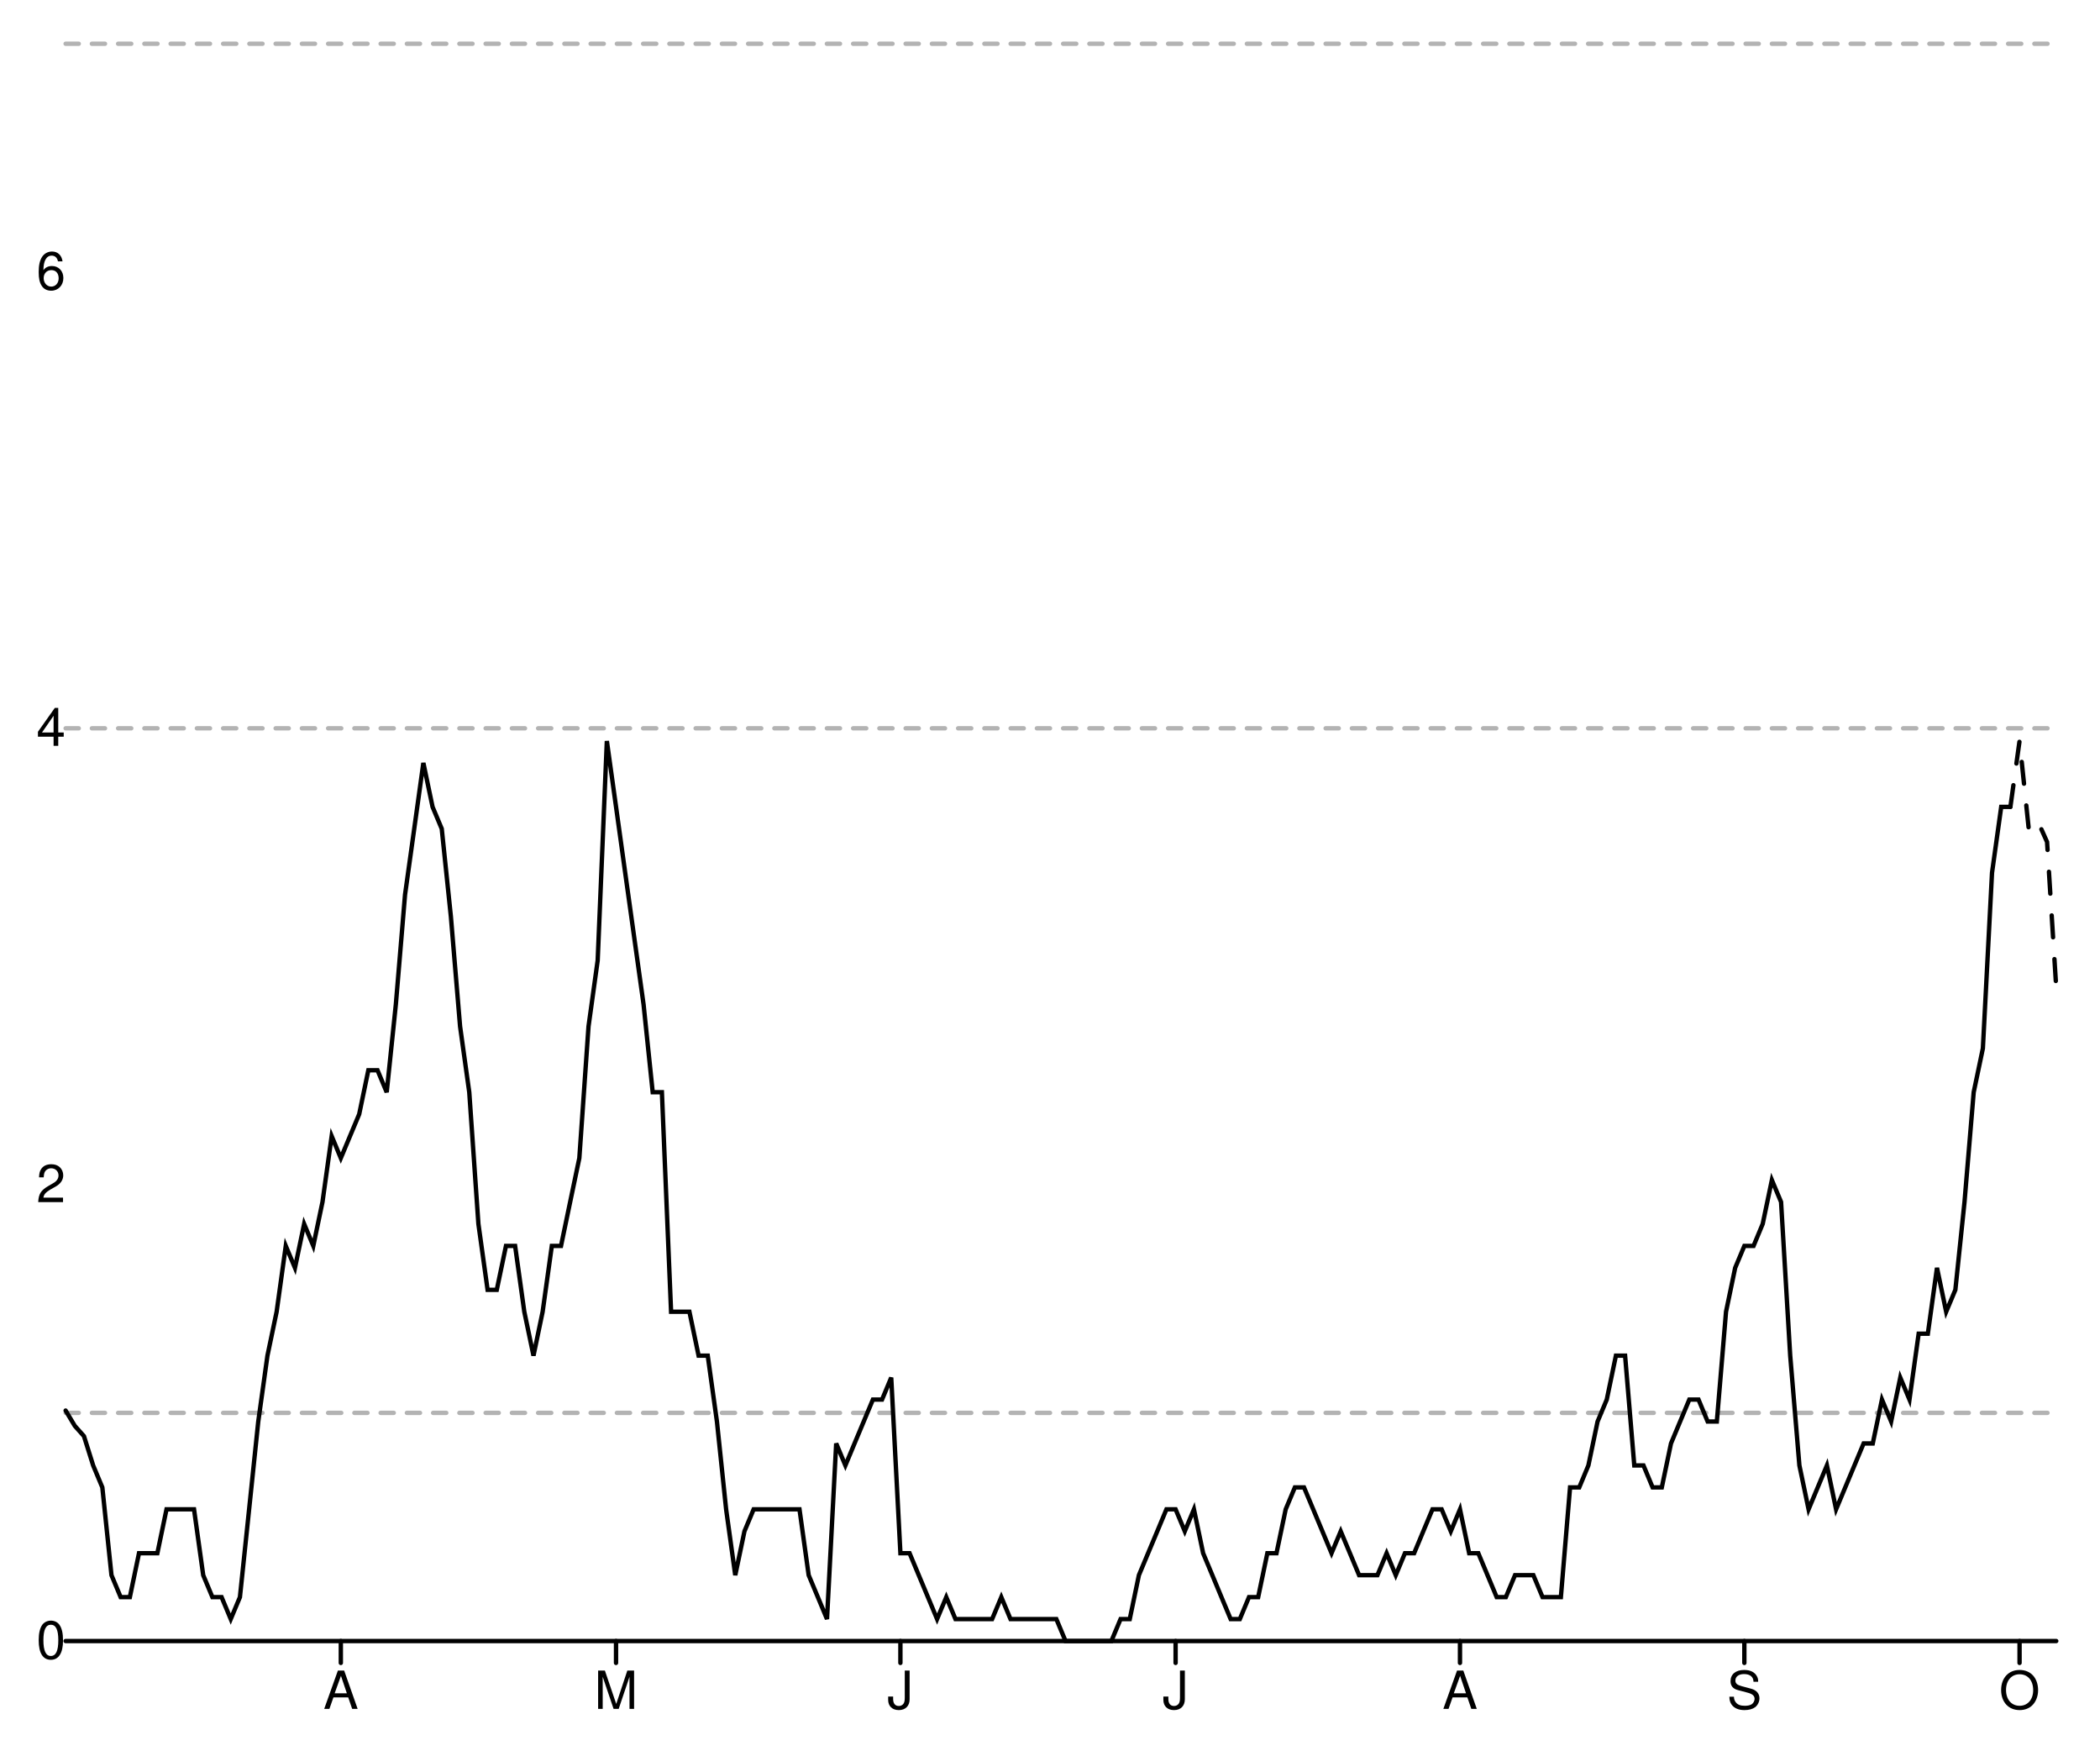
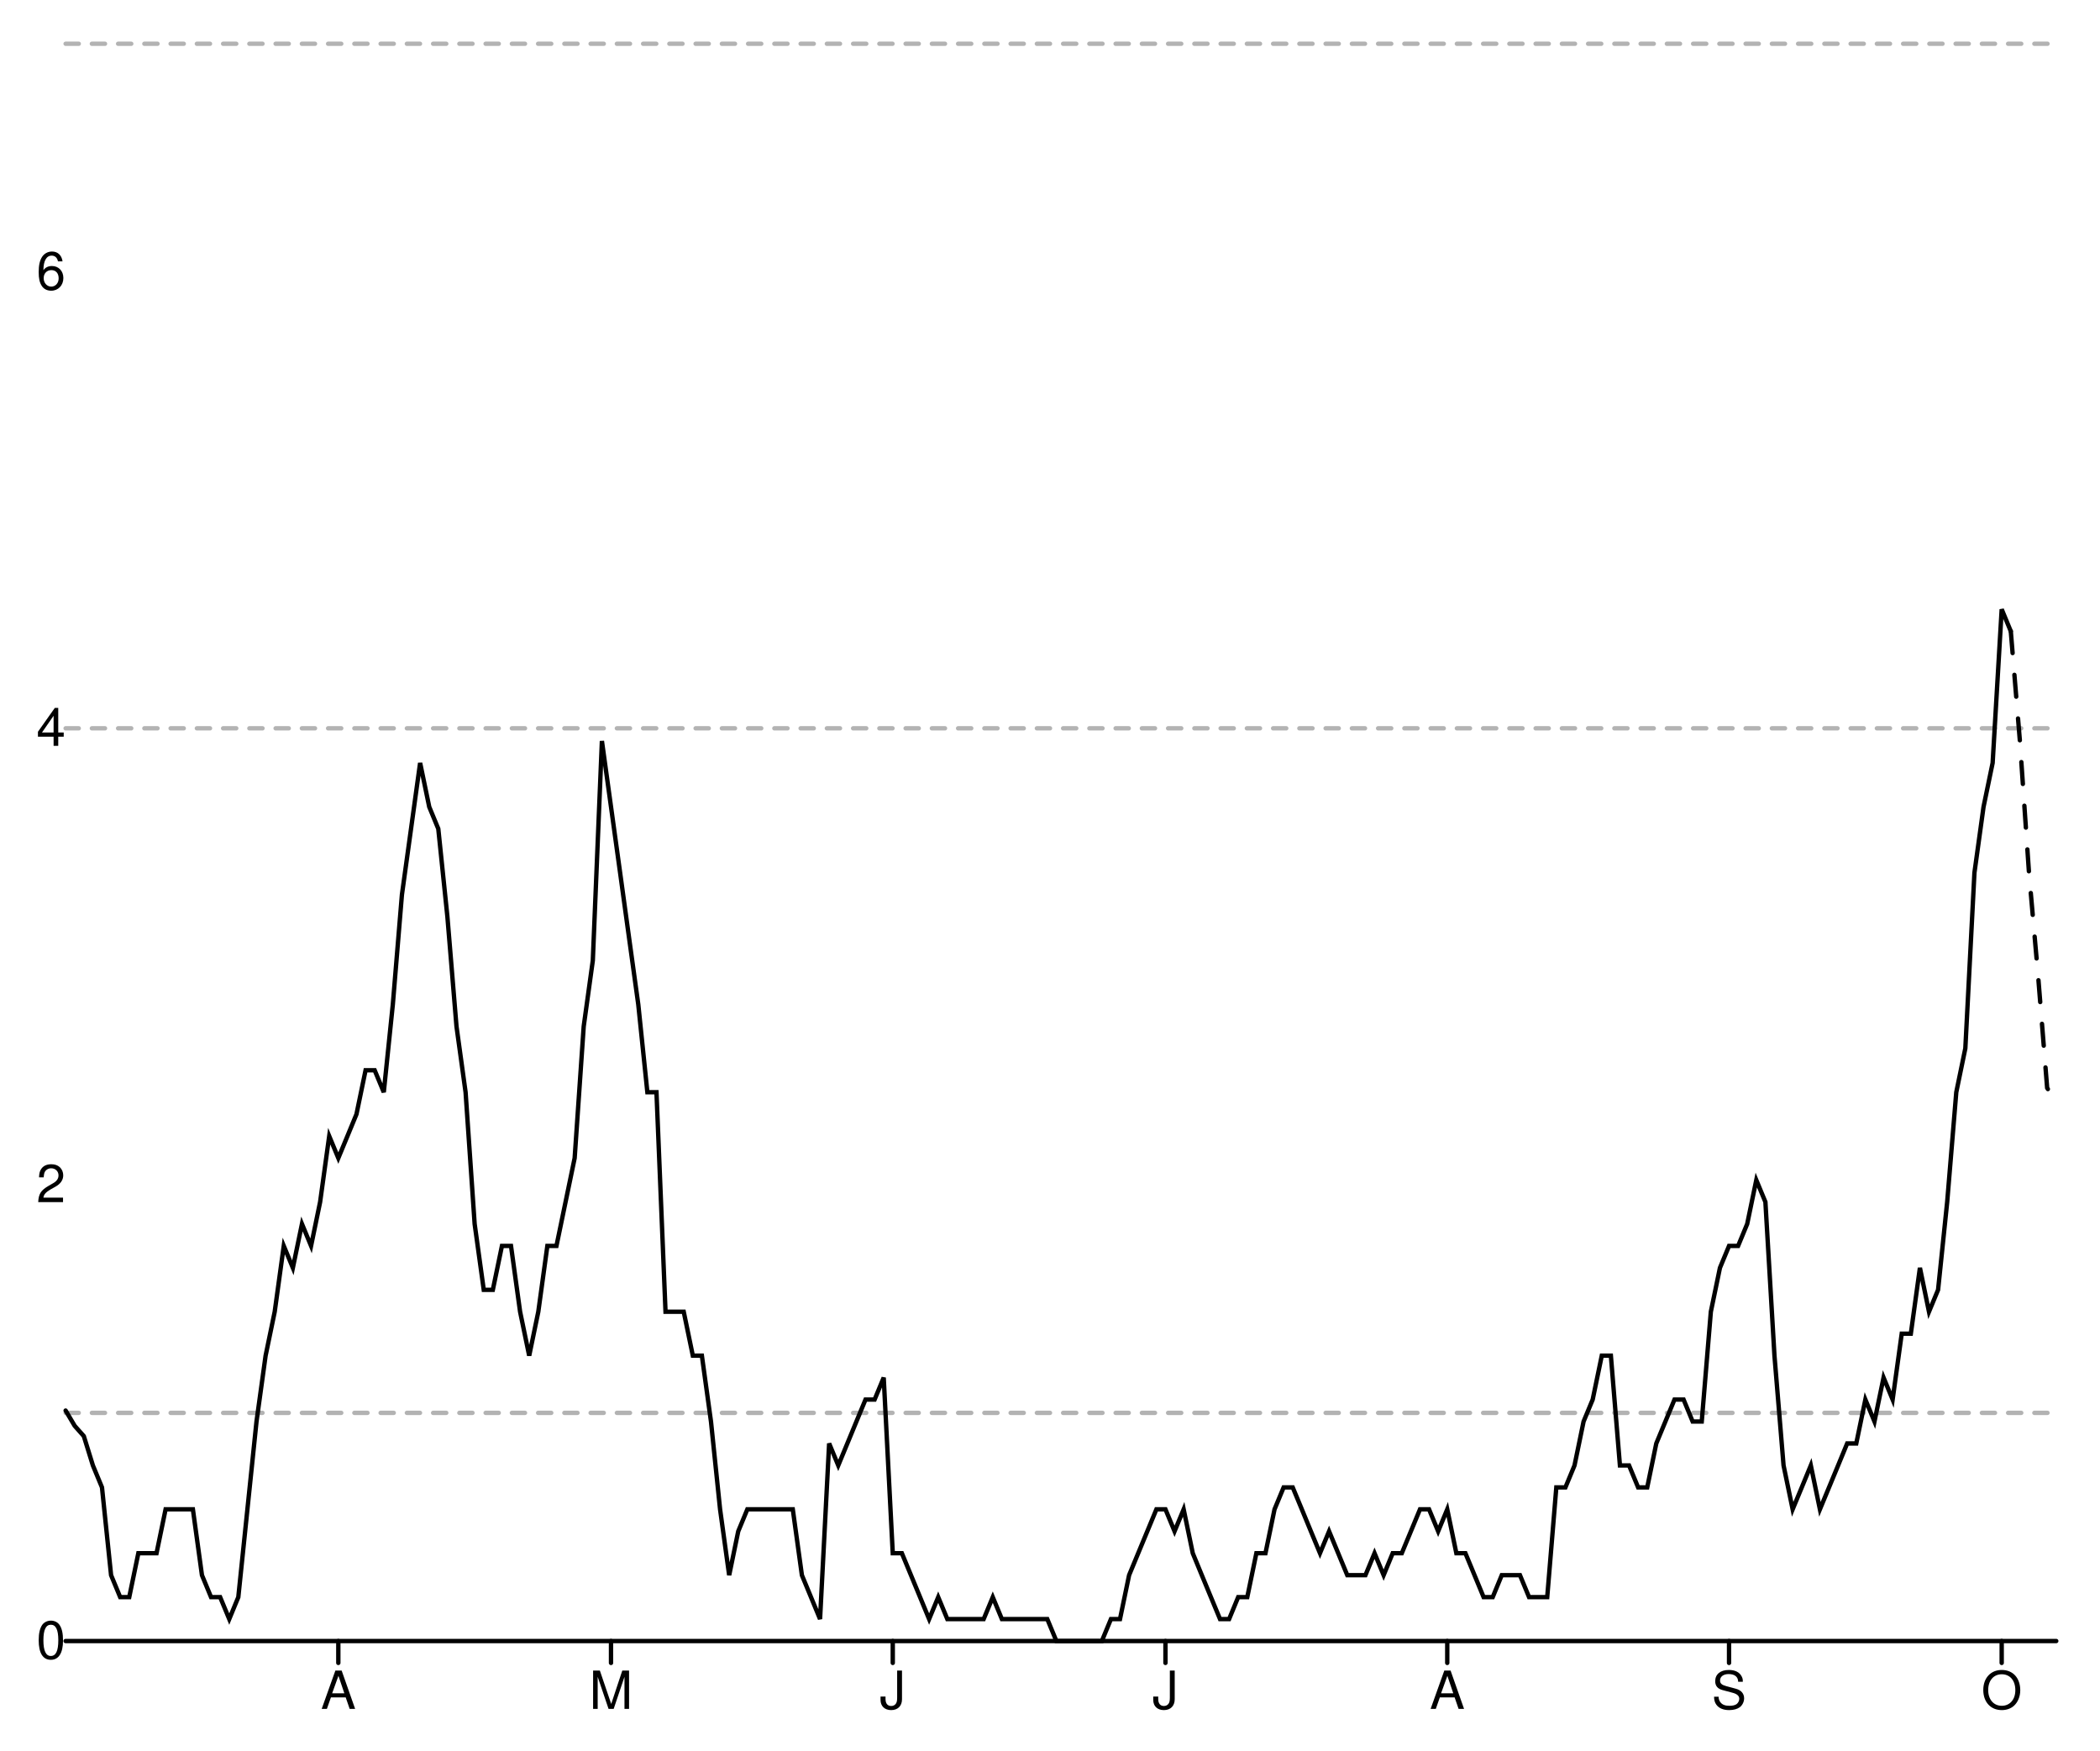
<svg xmlns="http://www.w3.org/2000/svg" width="480" height="400" viewBox="0 0 480 400" style="overflow:display" preserveAspectRatio="xMinYMin meet" overflow="visible">
  <defs>
    <style>
	.data-series path.line { fill-opacity: 0; stroke: black; }
	.data-series path.line.dotted { stroke-dasharray: 12 20 }
	.data-series circle { display: none; }
	.data-series:hover path.line, .data-series.on path.line { stroke-width: 1; }
	.data-series:hover circle, .data-series.on circle { display: inline; }
	.data-series circle:hover, .data-series circle.on { r: 1px!important; }
	.graph-grid { font-family: "Helvetica Neue",Helvetica,Arial,"Lucida Grande",sans-serif; }
	.graph-grid line { stroke: black; stroke-width: 1; stroke-linecap: round; }
	.graph-grid.graph-grid-x text { text-anchor: middle; dominant-baseline: hanging; transform: translateY(10px); }
	.graph-grid.graph-grid-y text { text-anchor: end; dominant-baseline: middle; transform: translateX(-10px); }
	</style>
  </defs>
  <g class="graph-grid graph-grid-y">
-     <line x1="15" y1="375" x2="470" y2="375" data-left="15" />
+     <line x1="15.00" y1="375.00" x2="470.00" y2="375.00" data-left="15" />
    <text x="25" y="375" text-anchor="end">0</text>
    <text x="25" y="270.714" text-anchor="end">2</text>
    <text x="25" y="166.429" text-anchor="end">4</text>
    <text x="25" y="62.143" text-anchor="end">6</text>
    <text style="text-anchor:middle;dominant-baseline:hanging;font-weight:bold;transform: translateY(192.5px) rotate(-90deg);" />
  </g>
  <g class="graph-grid graph-grid-x">
-     <line class="tick" x1="77.903" y1="375" x2="77.903" y2="380" />
-     <text x="77.903" y="375" text-anchor="middle">A</text>
-     <line class="tick" x1="140.806" y1="375" x2="140.806" y2="380" />
-     <text x="140.806" y="375" text-anchor="middle">M</text>
-     <line class="tick" x1="205.806" y1="375" x2="205.806" y2="380" />
-     <text x="205.806" y="375" text-anchor="middle">J</text>
-     <line class="tick" x1="268.71" y1="375" x2="268.71" y2="380" />
-     <text x="268.71" y="375" text-anchor="middle">J</text>
-     <line class="tick" x1="333.71" y1="375" x2="333.71" y2="380" />
-     <text x="333.71" y="375" text-anchor="middle">A</text>
-     <line class="tick" x1="398.71" y1="375" x2="398.71" y2="380" />
-     <text x="398.71" y="375" text-anchor="middle">S</text>
-     <line class="tick" x1="461.613" y1="375" x2="461.613" y2="380" />
-     <text x="461.613" y="375" text-anchor="middle">O</text>
+     <line class="tick" x1="77.33" y1="375.00" x2="77.33" y2="380.00" />
+     <text x="77.329" y="375" text-anchor="middle">A</text>
+     <line class="tick" x1="139.66" y1="375.00" x2="139.66" y2="380.00" />
+     <text x="139.658" y="375" text-anchor="middle">M</text>
+     <line class="tick" x1="204.06" y1="375.00" x2="204.06" y2="380.00" />
+     <text x="204.064" y="375" text-anchor="middle">J</text>
+     <line class="tick" x1="266.39" y1="375.00" x2="266.39" y2="380.00" />
+     <text x="266.393" y="375" text-anchor="middle">J</text>
+     <line class="tick" x1="330.80" y1="375.00" x2="330.80" y2="380.00" />
+     <text x="330.799" y="375" text-anchor="middle">A</text>
+     <line class="tick" x1="395.21" y1="375.00" x2="395.21" y2="380.00" />
+     <text x="395.205" y="375" text-anchor="middle">S</text>
+     <line class="tick" x1="457.53" y1="375.00" x2="457.53" y2="380.00" />
+     <text x="457.534" y="375" text-anchor="middle">O</text>
    <text style="text-anchor:middle;dominant-baseline:hanging;font-weight:bold;transform: translateY(192.5px) rotate(-90deg);" />
  </g>
  <g data-series="widespread" class="data-series">
    <path d="M 15.00,10.00L 470.00,10.00" id="E07000040-level-0" class="line" stroke-width="1" stroke-linecap="round" stroke-dasharray="3,3" fill-opacity="0.3" opacity="0.3" />
  </g>
  <g data-series="substantial" class="data-series">
    <path d="M 15.00,166.43L 470.00,166.43" id="E07000040-level-1" class="line" stroke-width="1" stroke-linecap="round" stroke-dasharray="3,3" fill-opacity="0.3" opacity="0.3" />
  </g>
  <g data-series="moderate" class="data-series">
    <path d="M 15.00,322.86L 470.00,322.86" id="E07000040-level-2" class="line" stroke-width="1" stroke-linecap="round" stroke-dasharray="3,3" fill-opacity="0.3" opacity="0.3" />
  </g>
  <g data-series="new-cases" class="data-series">
-     <path d="M 15.00,322.33L 17.10,325.84L 19.19,328.18L 21.29,334.87L 23.39,339.89L 25.48,359.95L 27.58,364.97L 29.68,364.97L 31.77,354.93L 33.87,354.93L 35.97,354.93L 38.06,344.90L 40.16,344.90L 42.26,344.90L 44.35,344.90L 46.45,359.95L 48.55,364.97L 50.65,364.97L 52.74,369.98L 54.84,364.97L 56.94,344.90L 59.03,324.84L 61.13,309.79L 63.23,299.75L 65.32,284.71L 67.42,289.72L 69.52,279.69L 71.61,284.71L 73.71,274.67L 75.81,259.62L 77.90,264.64L 80.00,259.62L 82.10,254.61L 84.19,244.57L 86.29,244.57L 88.39,249.59L 90.48,229.52L 92.58,204.44L 94.68,189.39L 96.77,174.34L 98.87,184.38L 100.97,189.39L 103.06,209.46L 105.16,234.54L 107.26,249.59L 109.35,279.69L 111.45,294.74L 113.55,294.74L 115.65,284.71L 117.74,284.71L 119.84,299.75L 121.94,309.79L 124.03,299.75L 126.13,284.71L 128.23,284.71L 130.32,274.67L 132.42,264.64L 134.52,234.54L 136.61,219.49L 138.71,169.33L 140.81,184.38L 142.90,199.43L 145.00,214.48L 147.10,229.52L 149.19,249.59L 151.29,249.59L 153.39,299.75L 155.48,299.75L 157.58,299.75L 159.68,309.79L 161.77,309.79L 163.87,324.84L 165.97,344.90L 168.06,359.95L 170.16,349.92L 172.26,344.90L 174.35,344.90L 176.45,344.90L 178.55,344.90L 180.65,344.90L 182.74,344.90L 184.84,359.95L 186.94,364.97L 189.03,369.98L 191.13,329.85L 193.23,334.87L 195.32,329.85L 197.42,324.84L 199.52,319.82L 201.61,319.82L 203.71,314.80L 205.81,354.93L 207.90,354.93L 210.00,359.95L 212.10,364.97L 214.19,369.98L 216.29,364.97L 218.39,369.98L 220.48,369.98L 222.58,369.98L 224.68,369.98L 226.77,369.98L 228.87,364.97L 230.97,369.98L 233.06,369.98L 235.16,369.98L 237.26,369.98L 239.35,369.98L 241.45,369.98L 243.55,375.00L 245.65,375.00L 247.74,375.00L 249.84,375.00L 251.94,375.00L 254.03,375.00L 256.13,369.98L 258.23,369.98L 260.32,359.95L 262.42,354.93L 264.52,349.92L 266.61,344.90L 268.71,344.90L 270.81,349.92L 272.90,344.90L 275.00,354.93L 277.10,359.95L 279.19,364.97L 281.29,369.98L 283.39,369.98L 285.48,364.97L 287.58,364.97L 289.68,354.93L 291.77,354.93L 293.87,344.90L 295.97,339.89L 298.06,339.89L 300.16,344.90L 302.26,349.92L 304.35,354.93L 306.45,349.92L 308.55,354.93L 310.65,359.95L 312.74,359.95L 314.84,359.95L 316.94,354.93L 319.03,359.95L 321.13,354.93L 323.23,354.93L 325.32,349.92L 327.42,344.90L 329.52,344.90L 331.61,349.92L 333.71,344.90L 335.81,354.93L 337.90,354.93L 340.00,359.95L 342.10,364.97L 344.19,364.97L 346.29,359.95L 348.39,359.95L 350.48,359.95L 352.58,364.97L 354.68,364.97L 356.77,364.97L 358.87,339.89L 360.97,339.89L 363.06,334.87L 365.16,324.84L 367.26,319.82L 369.35,309.79L 371.45,309.79L 373.55,334.87L 375.65,334.87L 377.74,339.89L 379.84,339.89L 381.94,329.85L 384.03,324.84L 386.13,319.82L 388.23,319.82L 390.32,324.84L 392.42,324.84L 394.52,299.75L 396.61,289.72L 398.71,284.71L 400.81,284.71L 402.90,279.69L 405.00,269.66L 407.10,274.67L 409.19,309.79L 411.29,334.87L 413.39,344.90L 415.48,339.89L 417.58,334.87L 419.68,344.90L 421.77,339.89L 423.87,334.87L 425.97,329.85L 428.06,329.85L 430.16,319.82L 432.26,324.84L 434.35,314.80L 436.45,319.82L 438.55,304.77L 440.65,304.77L 442.74,289.72L 444.84,299.75L 446.94,294.74L 449.03,274.67L 451.13,249.59L 453.23,239.56L 455.32,199.43L 457.42,184.38L 459.52,184.38" id="New cases" class="line" stroke-width="1" stroke-linecap="round" />
+     <path d="M 15.00,322.33L 17.08,325.84L 19.16,328.18L 21.23,334.87L 23.31,339.89L 25.39,359.95L 27.47,364.97L 29.54,364.97L 31.62,354.93L 33.70,354.93L 35.78,354.93L 37.85,344.90L 39.93,344.90L 42.01,344.90L 44.09,344.90L 46.16,359.95L 48.24,364.97L 50.32,364.97L 52.40,369.98L 54.47,364.97L 56.55,344.90L 58.63,324.84L 60.71,309.79L 62.79,299.75L 64.86,284.71L 66.94,289.72L 69.02,279.69L 71.10,284.71L 73.17,274.67L 75.25,259.62L 77.33,264.64L 79.41,259.62L 81.48,254.61L 83.56,244.57L 85.64,244.57L 87.72,249.59L 89.79,229.52L 91.87,204.44L 93.95,189.39L 96.03,174.34L 98.11,184.38L 100.18,189.39L 102.26,209.46L 104.34,234.54L 106.42,249.59L 108.49,279.69L 110.57,294.74L 112.65,294.74L 114.73,284.71L 116.80,284.71L 118.88,299.75L 120.96,309.79L 123.04,299.75L 125.11,284.71L 127.19,284.71L 129.27,274.67L 131.35,264.64L 133.42,234.54L 135.50,219.49L 137.58,169.33L 139.66,184.38L 141.74,199.43L 143.81,214.48L 145.89,229.52L 147.97,249.59L 150.05,249.59L 152.12,299.75L 154.20,299.75L 156.28,299.75L 158.36,309.79L 160.43,309.79L 162.51,324.84L 164.59,344.90L 166.67,359.95L 168.74,349.92L 170.82,344.90L 172.90,344.90L 174.98,344.90L 177.05,344.90L 179.13,344.90L 181.21,344.90L 183.29,359.95L 185.37,364.97L 187.44,369.98L 189.52,329.85L 191.60,334.87L 193.68,329.85L 195.75,324.84L 197.83,319.82L 199.91,319.82L 201.99,314.80L 204.06,354.93L 206.14,354.93L 208.22,359.95L 210.30,364.97L 212.37,369.98L 214.45,364.97L 216.53,369.98L 218.61,369.98L 220.68,369.98L 222.76,369.98L 224.84,369.98L 226.92,364.97L 229.00,369.98L 231.07,369.98L 233.15,369.98L 235.23,369.98L 237.31,369.98L 239.38,369.98L 241.46,375.00L 243.54,375.00L 245.62,375.00L 247.69,375.00L 249.77,375.00L 251.85,375.00L 253.93,369.98L 256.00,369.98L 258.08,359.95L 260.16,354.93L 262.24,349.92L 264.32,344.90L 266.39,344.90L 268.47,349.92L 270.55,344.90L 272.63,354.93L 274.70,359.95L 276.78,364.97L 278.86,369.98L 280.94,369.98L 283.01,364.97L 285.09,364.97L 287.17,354.93L 289.25,354.93L 291.32,344.90L 293.40,339.89L 295.48,339.89L 297.56,344.90L 299.63,349.92L 301.71,354.93L 303.79,349.92L 305.87,354.93L 307.95,359.95L 310.02,359.95L 312.10,359.95L 314.18,354.93L 316.26,359.95L 318.33,354.93L 320.41,354.93L 322.49,349.92L 324.57,344.90L 326.64,344.90L 328.72,349.92L 330.80,344.90L 332.88,354.93L 334.95,354.93L 337.03,359.95L 339.11,364.97L 341.19,364.97L 343.26,359.95L 345.34,359.95L 347.42,359.95L 349.50,364.97L 351.58,364.97L 353.65,364.97L 355.73,339.89L 357.81,339.89L 359.89,334.87L 361.96,324.84L 364.04,319.82L 366.12,309.79L 368.20,309.79L 370.27,334.87L 372.35,334.87L 374.43,339.89L 376.51,339.89L 378.58,329.85L 380.66,324.84L 382.74,319.82L 384.82,319.82L 386.89,324.84L 388.97,324.84L 391.05,299.75L 393.13,289.72L 395.21,284.71L 397.28,284.71L 399.36,279.69L 401.44,269.66L 403.52,274.67L 405.59,309.79L 407.67,334.87L 409.75,344.90L 411.83,339.89L 413.90,334.87L 415.98,344.90L 418.06,339.89L 420.14,334.87L 422.21,329.85L 424.29,329.85L 426.37,319.82L 428.45,324.84L 430.53,314.80L 432.60,319.82L 434.68,304.77L 436.76,304.77L 438.84,289.72L 440.91,299.75L 442.99,294.74L 445.07,274.67L 447.15,249.59L 449.22,239.56L 451.30,199.43L 453.38,184.38L 455.46,174.34L 457.53,139.23L 459.61,144.25" id="New cases" class="line" stroke-width="1" stroke-linecap="round" />
  </g>
  <g data-series="recent-cases" class="data-series">
-     <path d="M 459.52,184.38L 461.61,169.33L 463.71,189.39L 465.81,187.72L 467.90,192.40L 470.00,225.76" id="Recent cases" class="line" stroke-width="1" stroke-linecap="round" stroke-dasharray="5,5" />
+     <path d="M 459.61,144.25L 461.69,169.33L 463.77,199.43L 465.84,222.84L 467.92,248.59L 470.00,252.10" id="Recent cases" class="line" stroke-width="1" stroke-linecap="round" stroke-dasharray="5,5" />
  </g>
</svg>
